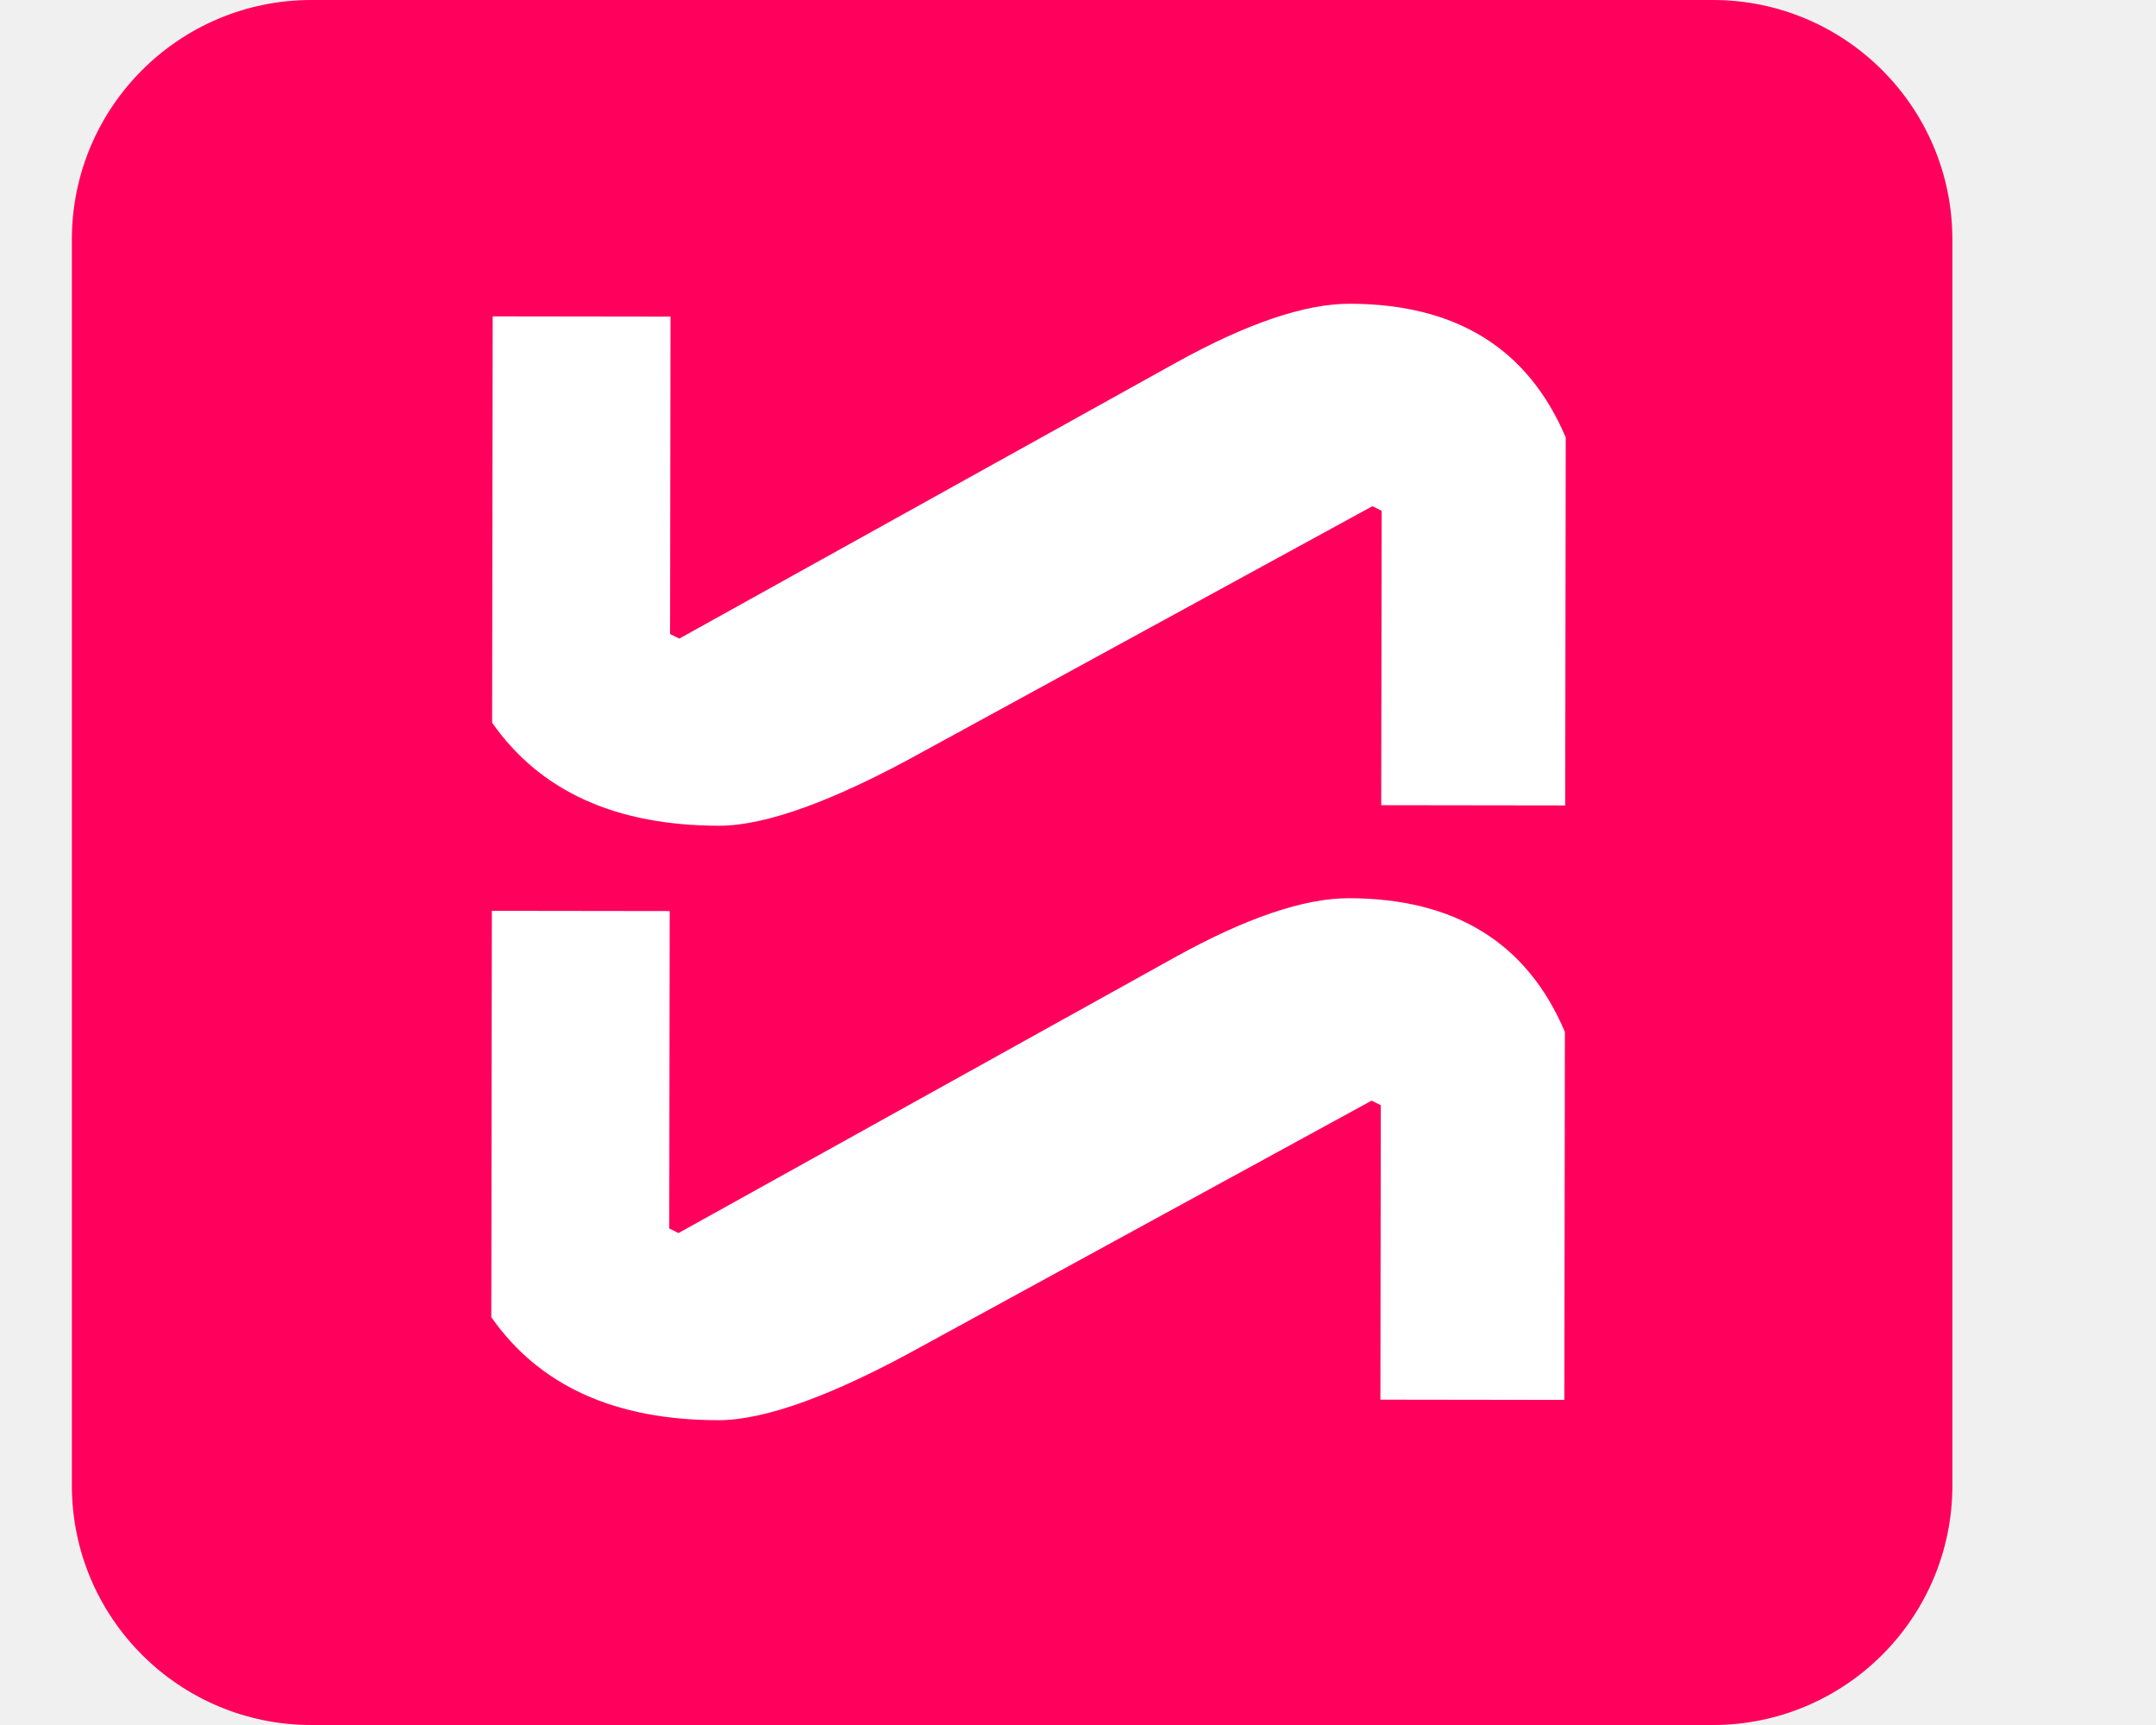
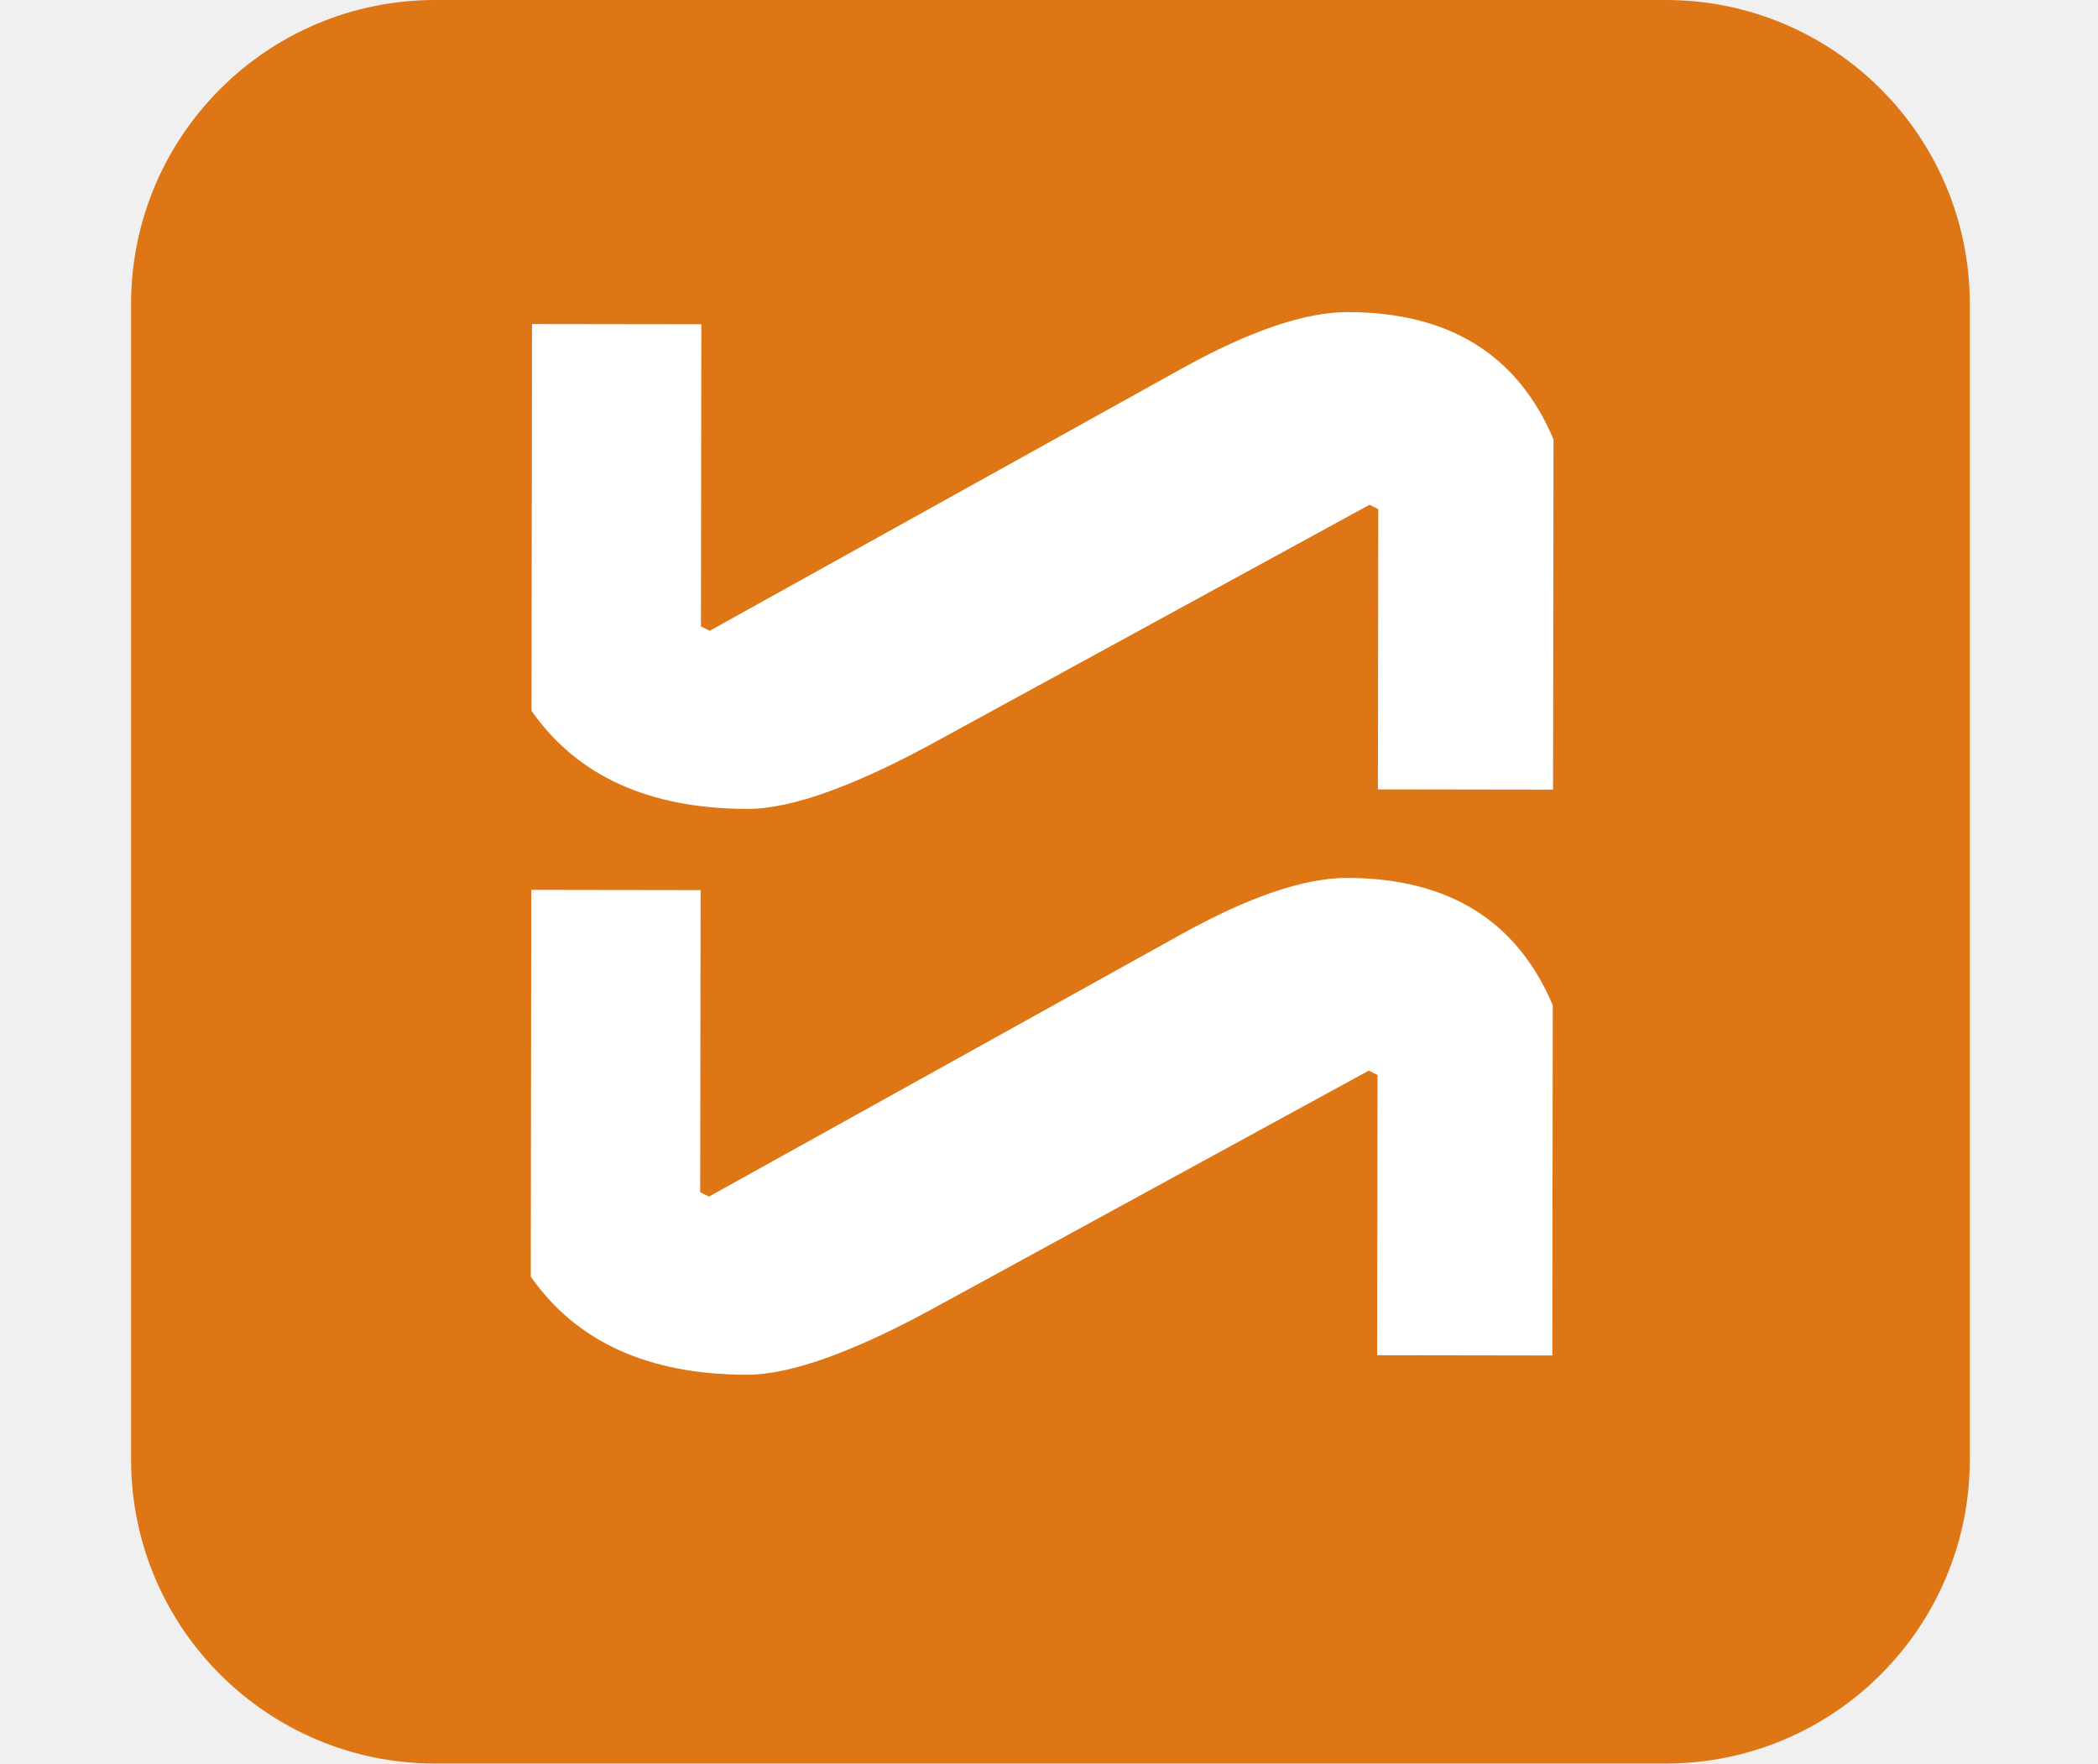
- <svg xmlns="http://www.w3.org/2000/svg" width="180" height="144" viewBox="0 0 180 144" fill="none">
-   <rect x="6" width="157" height="144" rx="20" fill="#FF005C" />
-   <path d="M130.719 36.517L130.676 67.237L115.316 67.216L115.35 42.64L114.583 42.255L77.178 62.683C69.663 66.854 63.943 68.936 60.018 68.931C51.399 68.919 45.088 66.052 41.086 60.329L41.133 26.409L55.98 26.429L55.944 52.925L56.711 53.31L98.087 30.328C104.065 27.008 108.931 25.351 112.686 25.356C121.561 25.368 127.572 29.089 130.719 36.517ZM130.65 86.142L130.607 116.862L115.247 116.841L115.281 92.265L114.514 91.88L77.109 112.308C69.594 116.479 63.874 118.561 59.949 118.556C51.33 118.544 45.02 115.677 41.017 109.954L41.064 76.034L55.912 76.054L55.875 102.55L56.642 102.935L98.018 79.953C103.996 76.633 108.863 74.976 112.617 74.981C121.492 74.993 127.503 78.714 130.65 86.142Z" fill="white" />
+ <svg xmlns="http://www.w3.org/2000/svg" width="138" height="116" viewBox="0 0 138 116" fill="none">
+   <rect x="8.622" width="120.946" height="116" rx="20" fill="#DE7616" />
+   <path d="M102.186 28.9L102.155 51.94L90.635 51.923L90.66 33.491L90.084 33.202L62.032 48.522C56.396 51.65 52.105 53.211 49.161 53.207C42.697 53.198 37.964 51.047 34.962 46.755L34.996 21.315L46.132 21.331L46.105 41.203L46.681 41.492L77.712 24.256C82.195 21.767 85.845 20.524 88.661 20.528C95.317 20.538 99.825 23.328 102.186 28.9ZM102.136 66.119L102.106 89.159L90.586 89.142L90.61 70.71L90.035 70.421L61.982 85.74C56.346 88.868 52.056 90.43 49.112 90.426C42.648 90.416 37.915 88.266 34.913 83.973L34.947 58.533L46.082 58.549L46.056 78.421L46.632 78.71L77.663 61.475C82.146 58.986 85.796 57.743 88.612 57.747C95.267 57.757 99.776 60.547 102.136 66.119Z" fill="white" />
</svg>
